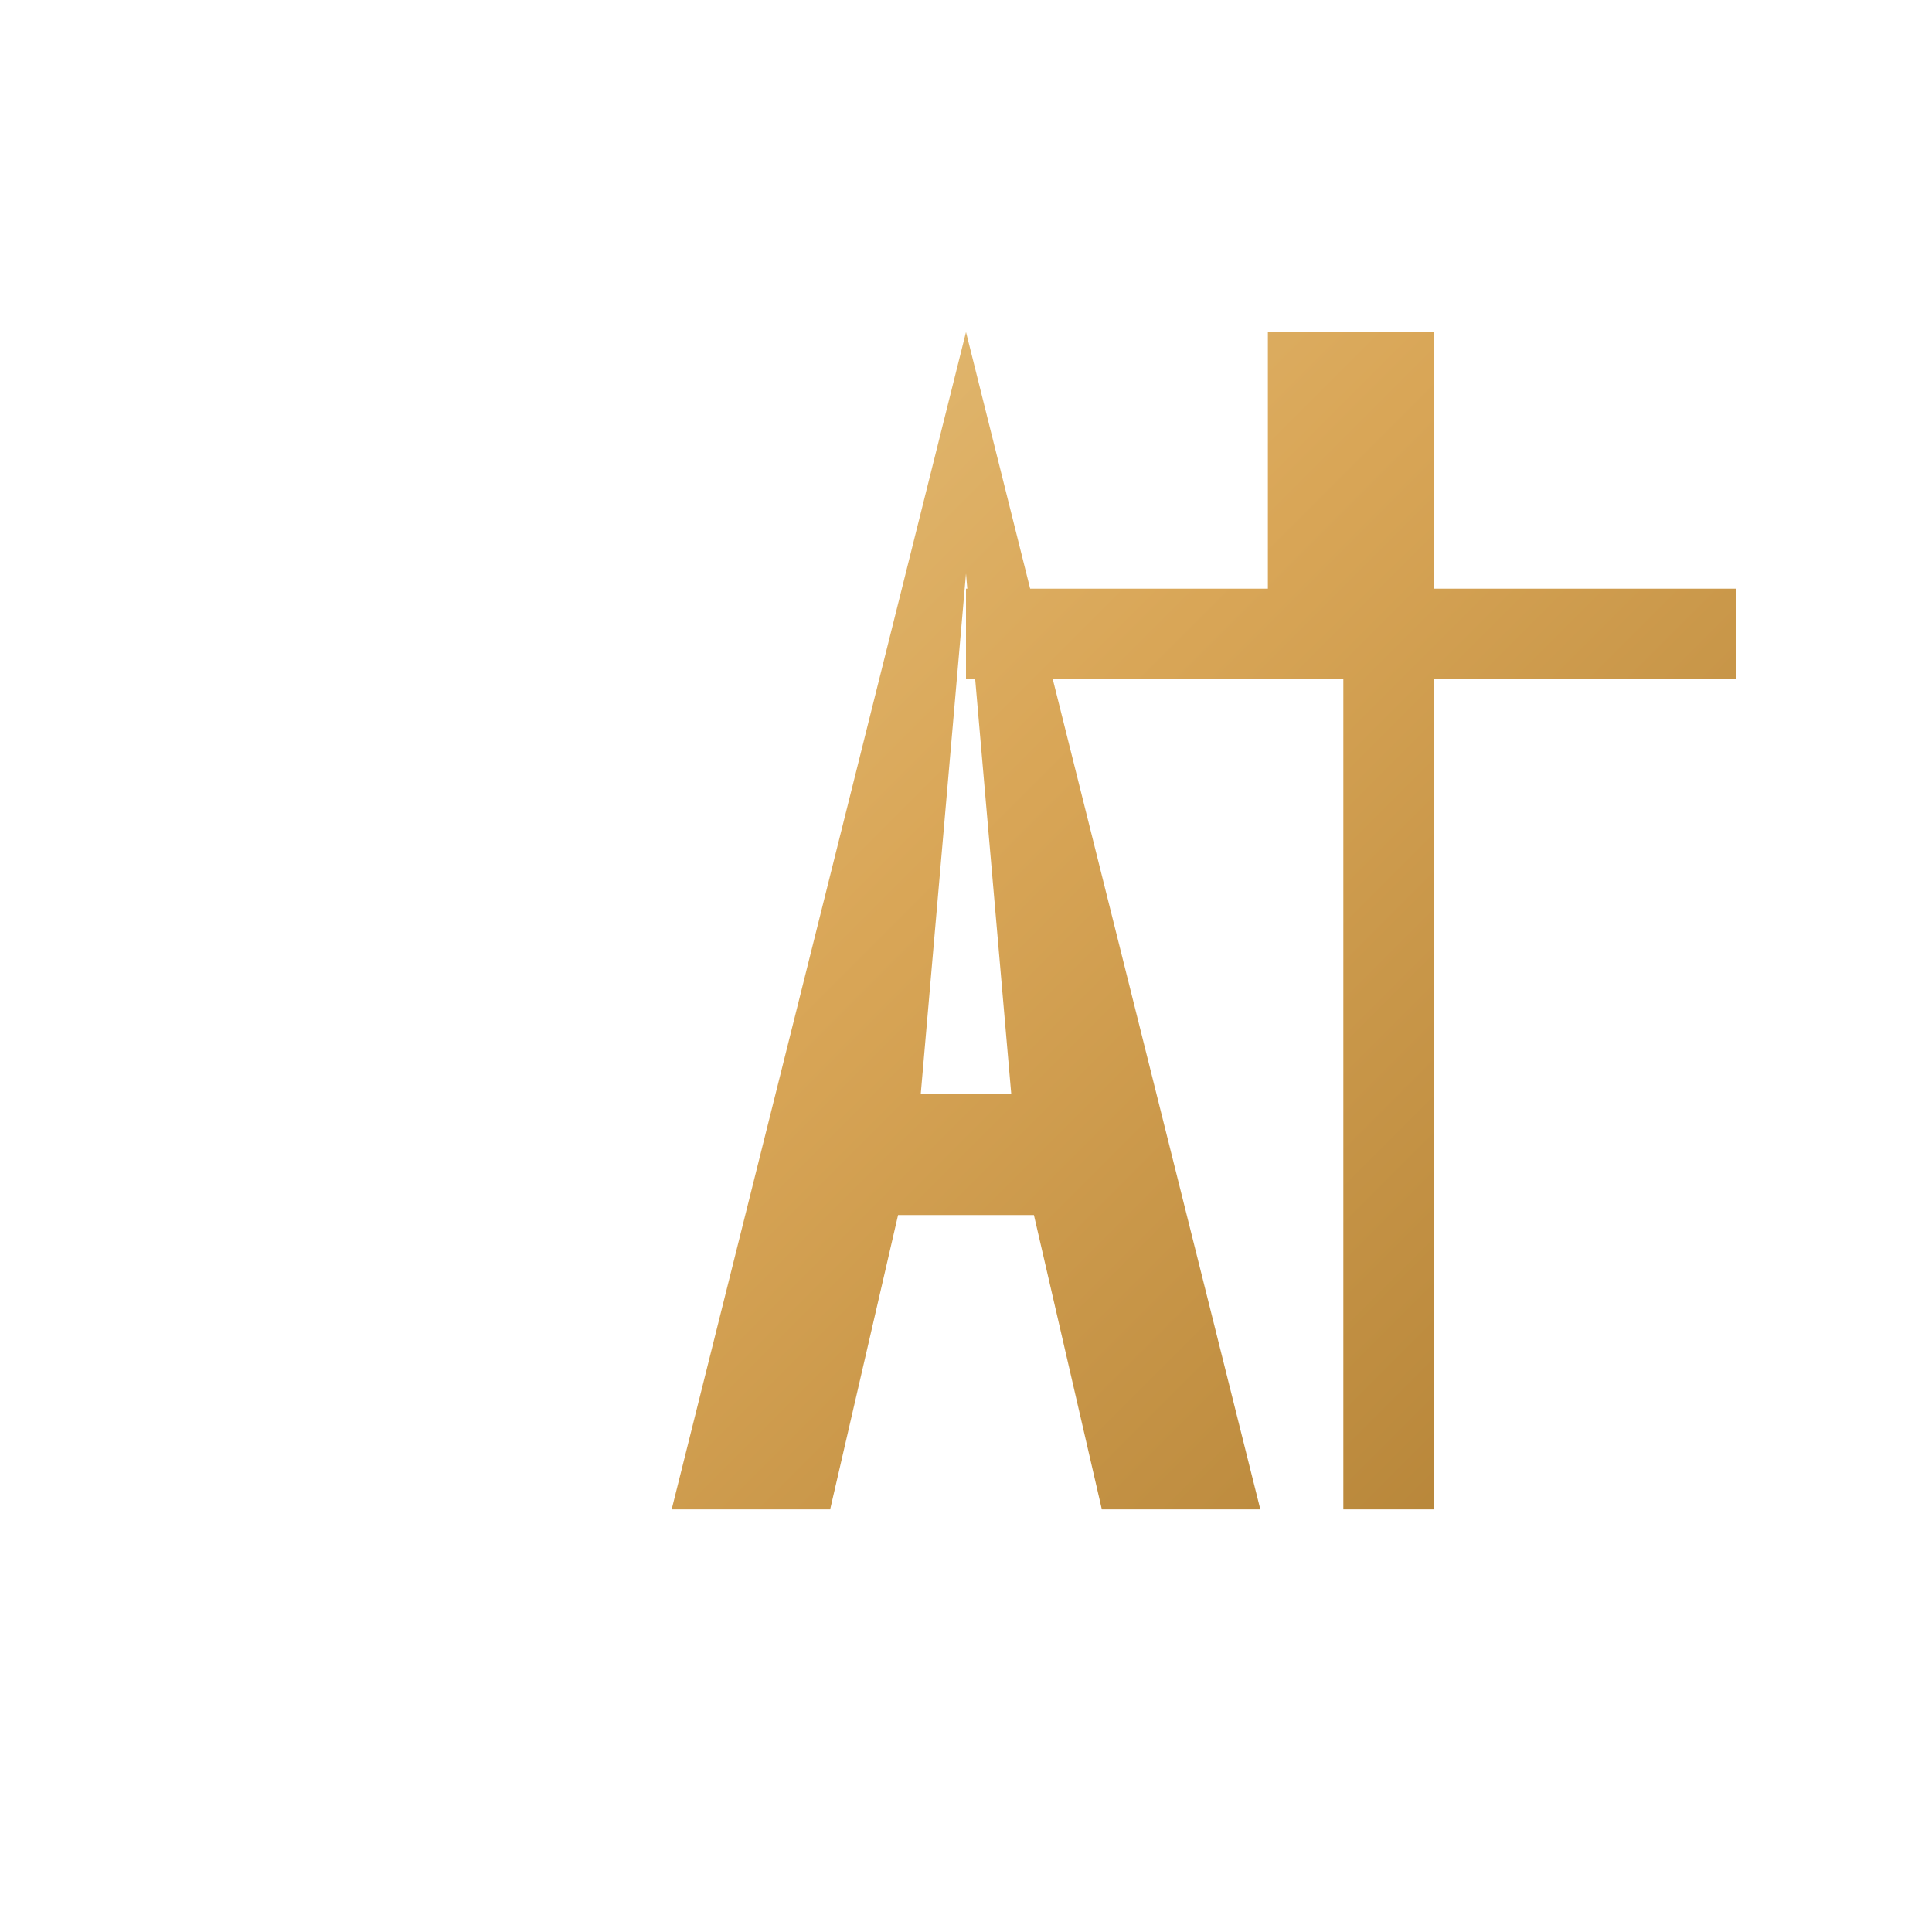
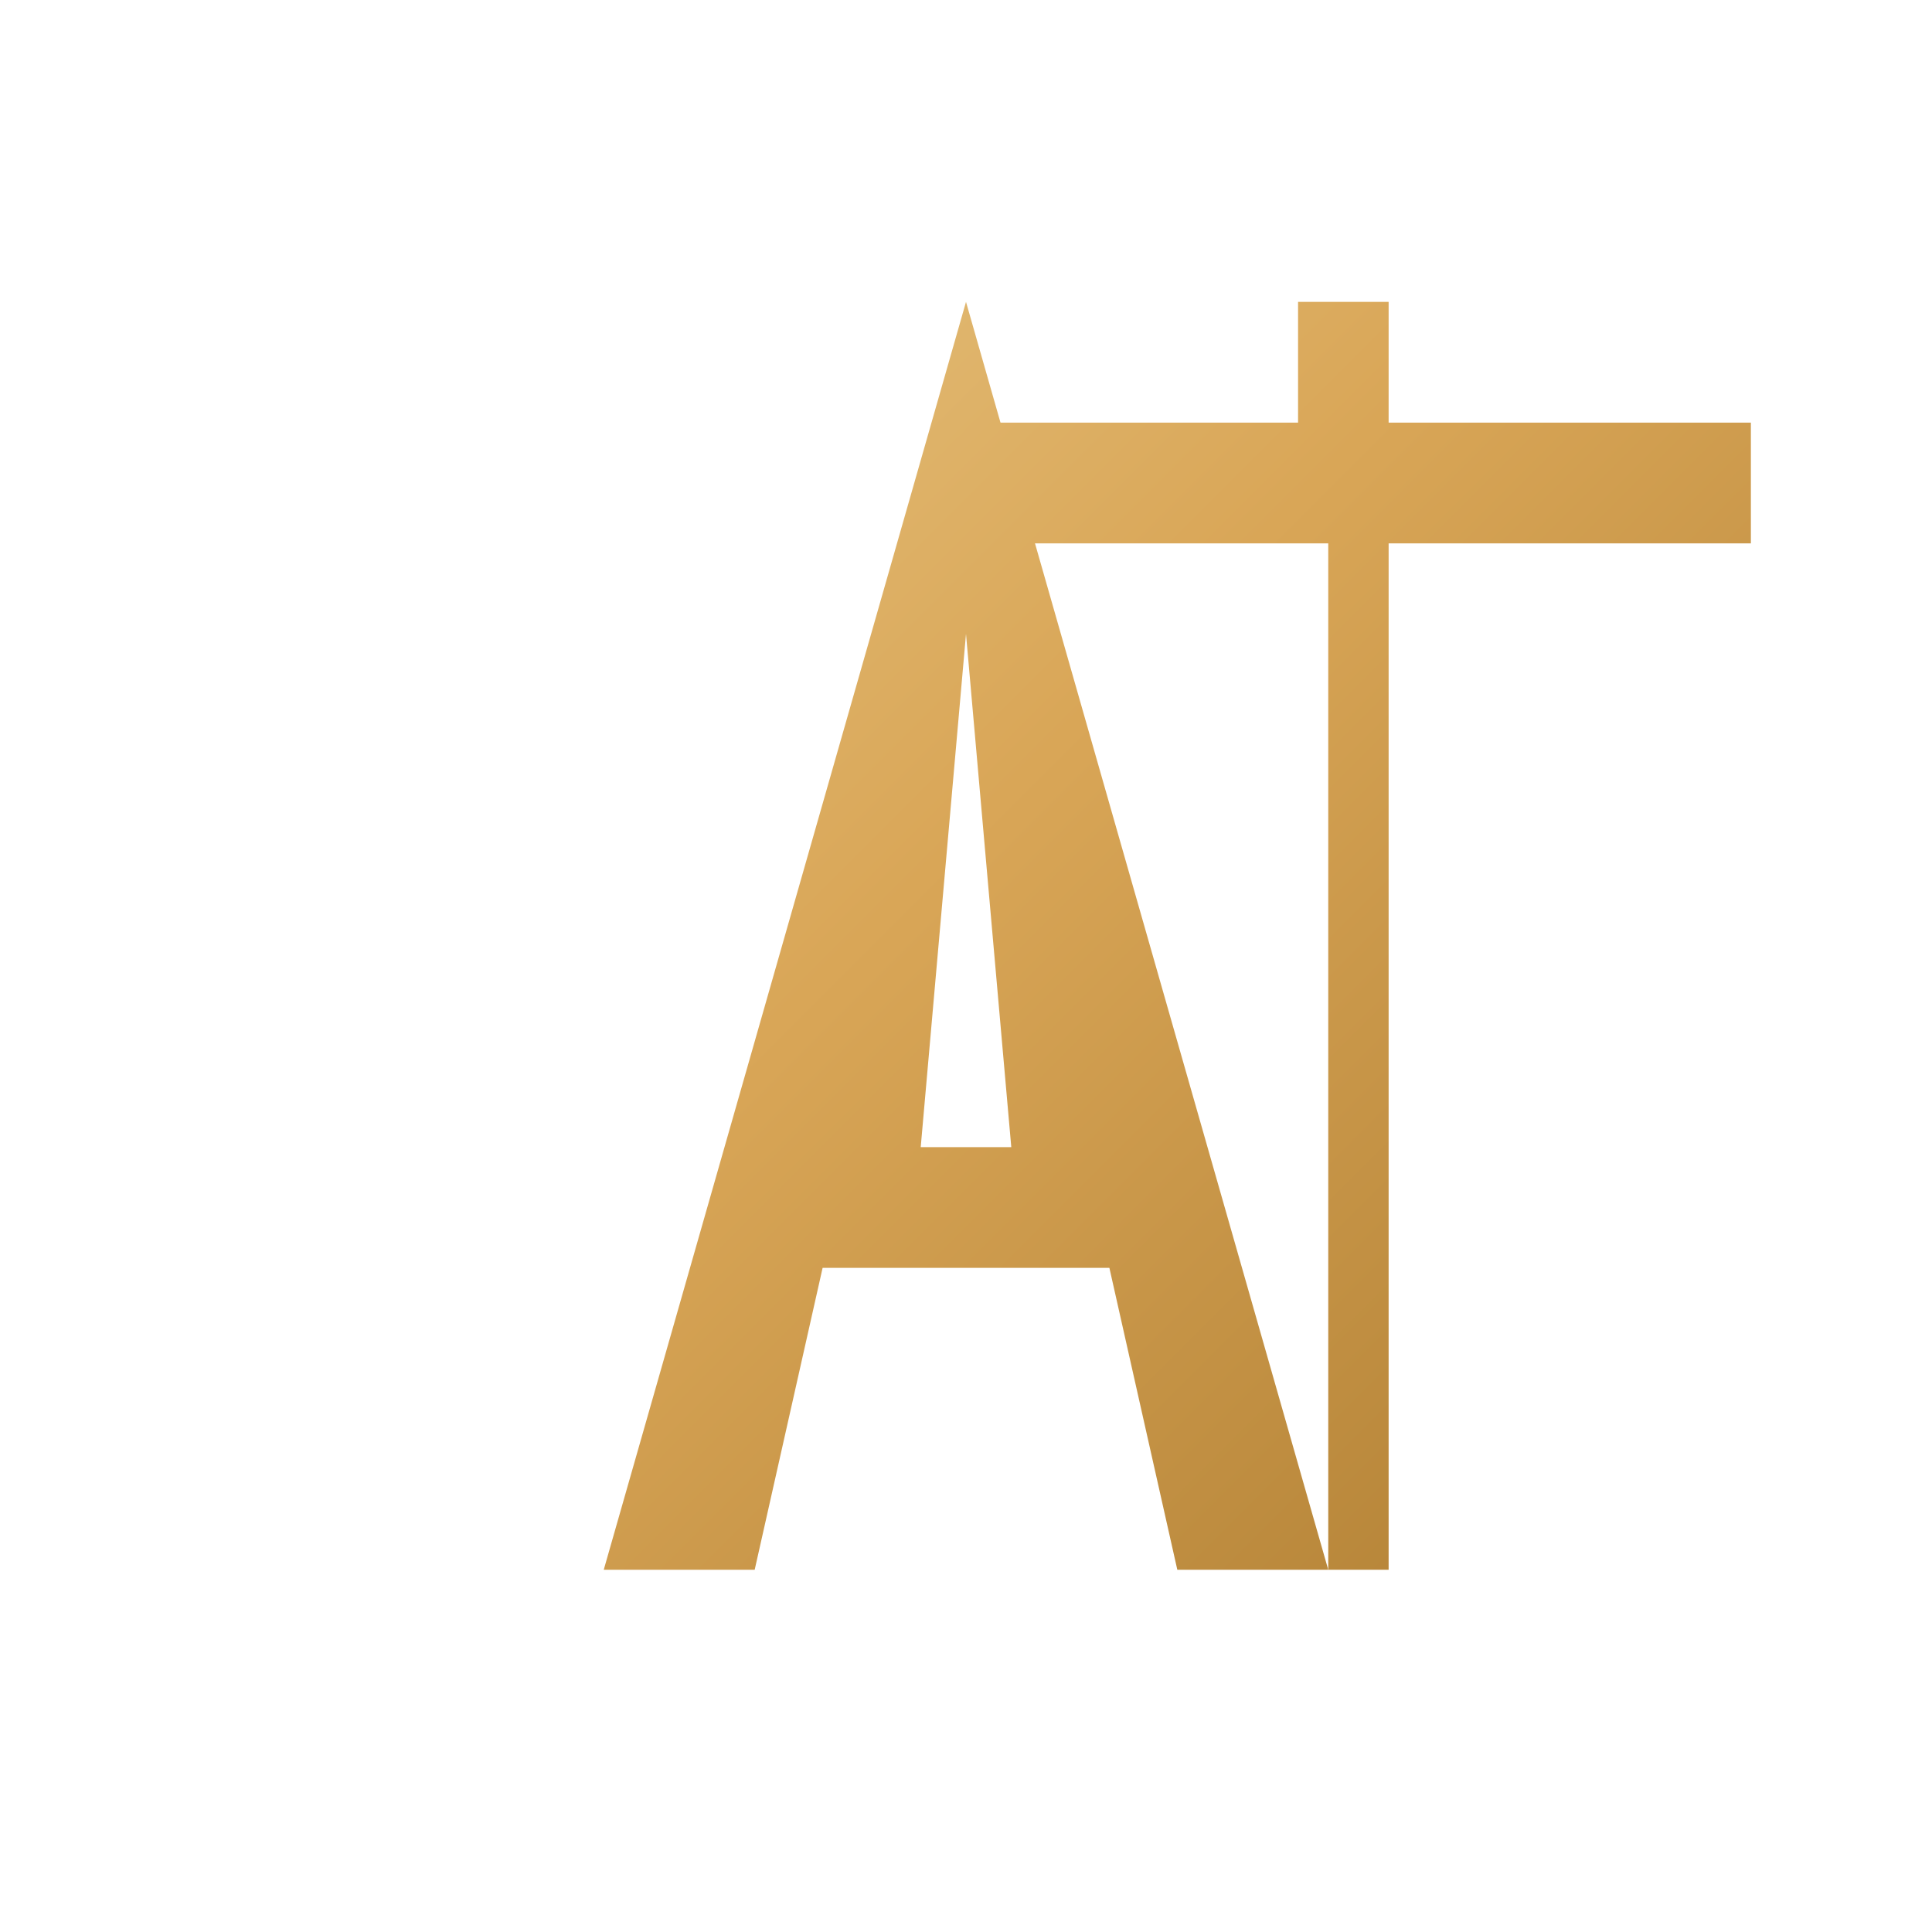
<svg xmlns="http://www.w3.org/2000/svg" width="512" height="512" viewBox="0 0 512 512" fill="none">
  <defs>
    <linearGradient id="logo-grad" x1="80" y1="80" x2="432" y2="432" gradientUnits="userSpaceOnUse">
      <stop offset="0%" stop-color="#e8c887" />
      <stop offset="45%" stop-color="#d9a657" />
      <stop offset="100%" stop-color="#b07f33" />
    </linearGradient>
  </defs>
-   <path d="     M178 400     L256 88     L334 400     H292     L274 322     H238     L220 400     H178     Z     M268 290     L256 152     L244 290     H268   " fill="url(#logo-grad)" />
-   <path d="     M360 400     L360 180     L460 180     L460 156     L360 156     L360 88     L336 88     L336 156     L256 156     L256 180     L356 180     L356 400     L380 400     L380 180     L456 180     L456 156     L380 156     L380 88     L356 88     Z   " fill="url(#logo-grad)" />
+   <path d="     M160 416     L256 80     L352 416     H312     L294 336     H218     L200 416     H160     Z     M268 304     L256 168     L244 304     H268     Z   " fill="url(#logo-grad)" />
+   <path d="     M368 416     L368 144     L464 144     L464 112     L368 112     L368 80     L344 80     L344 112     L256 112     L256 144     L352 144     L352 416     L368 416     Z   " fill="url(#logo-grad)" />
</svg>
